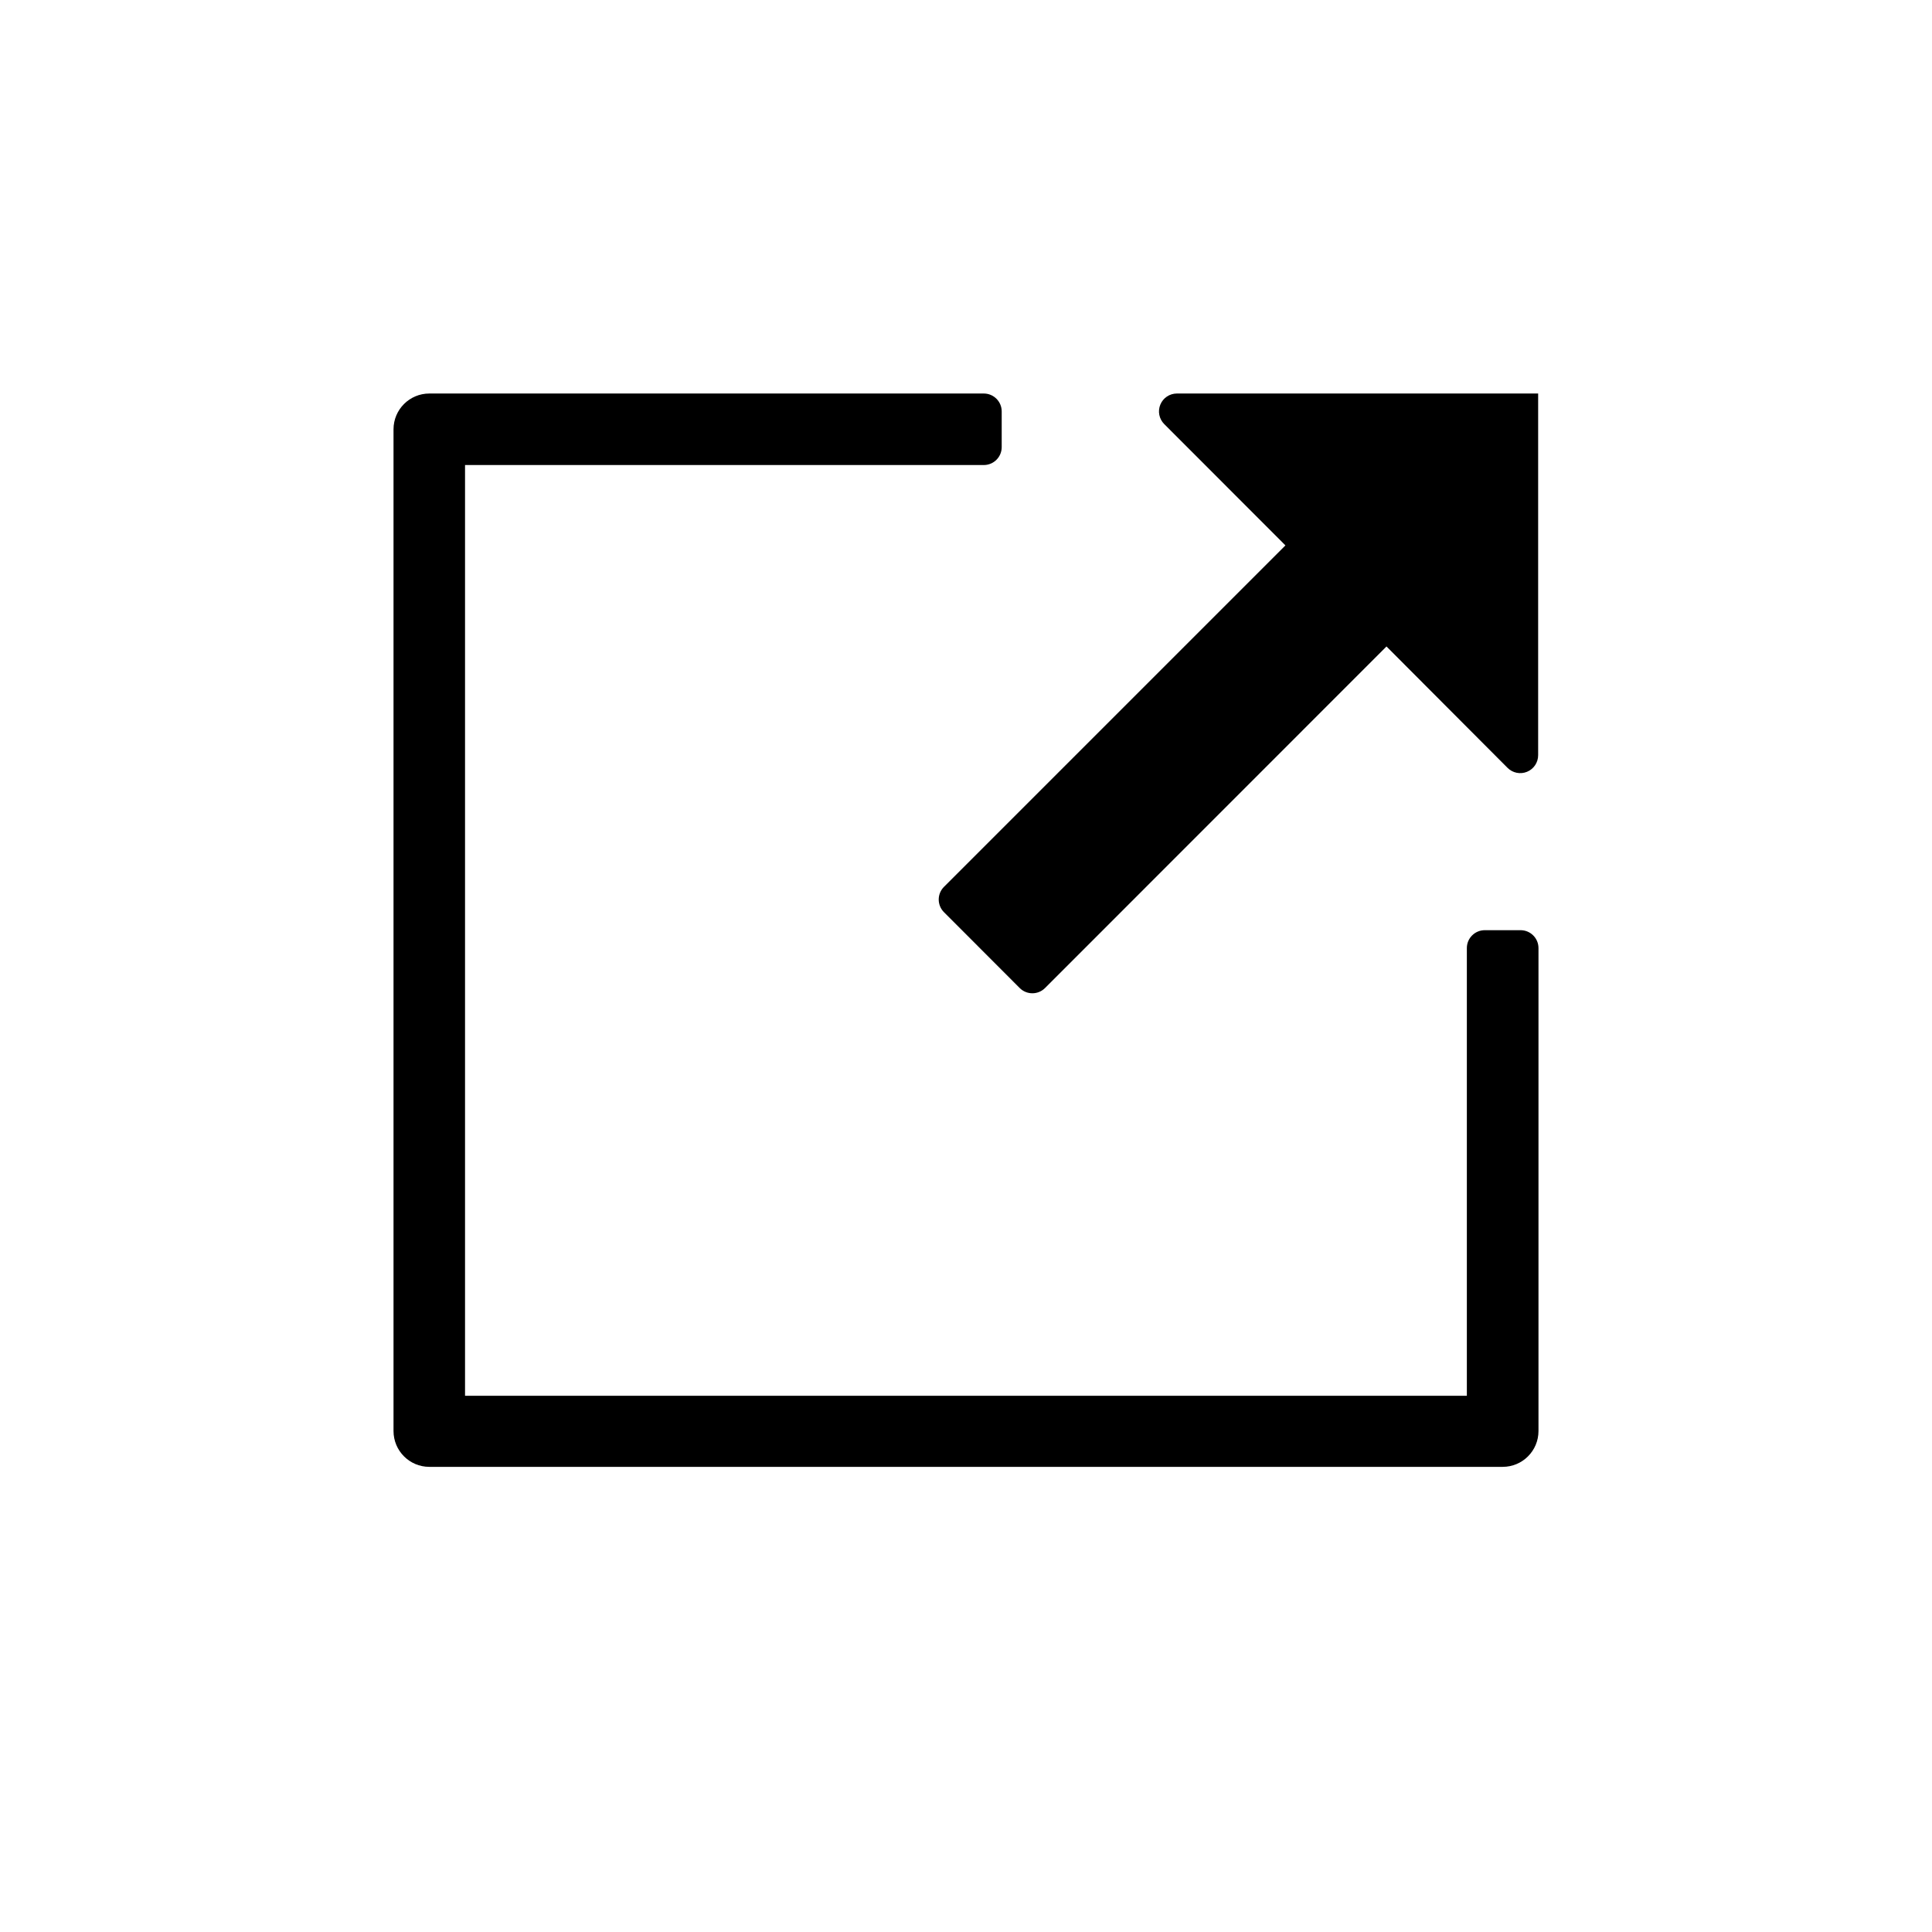
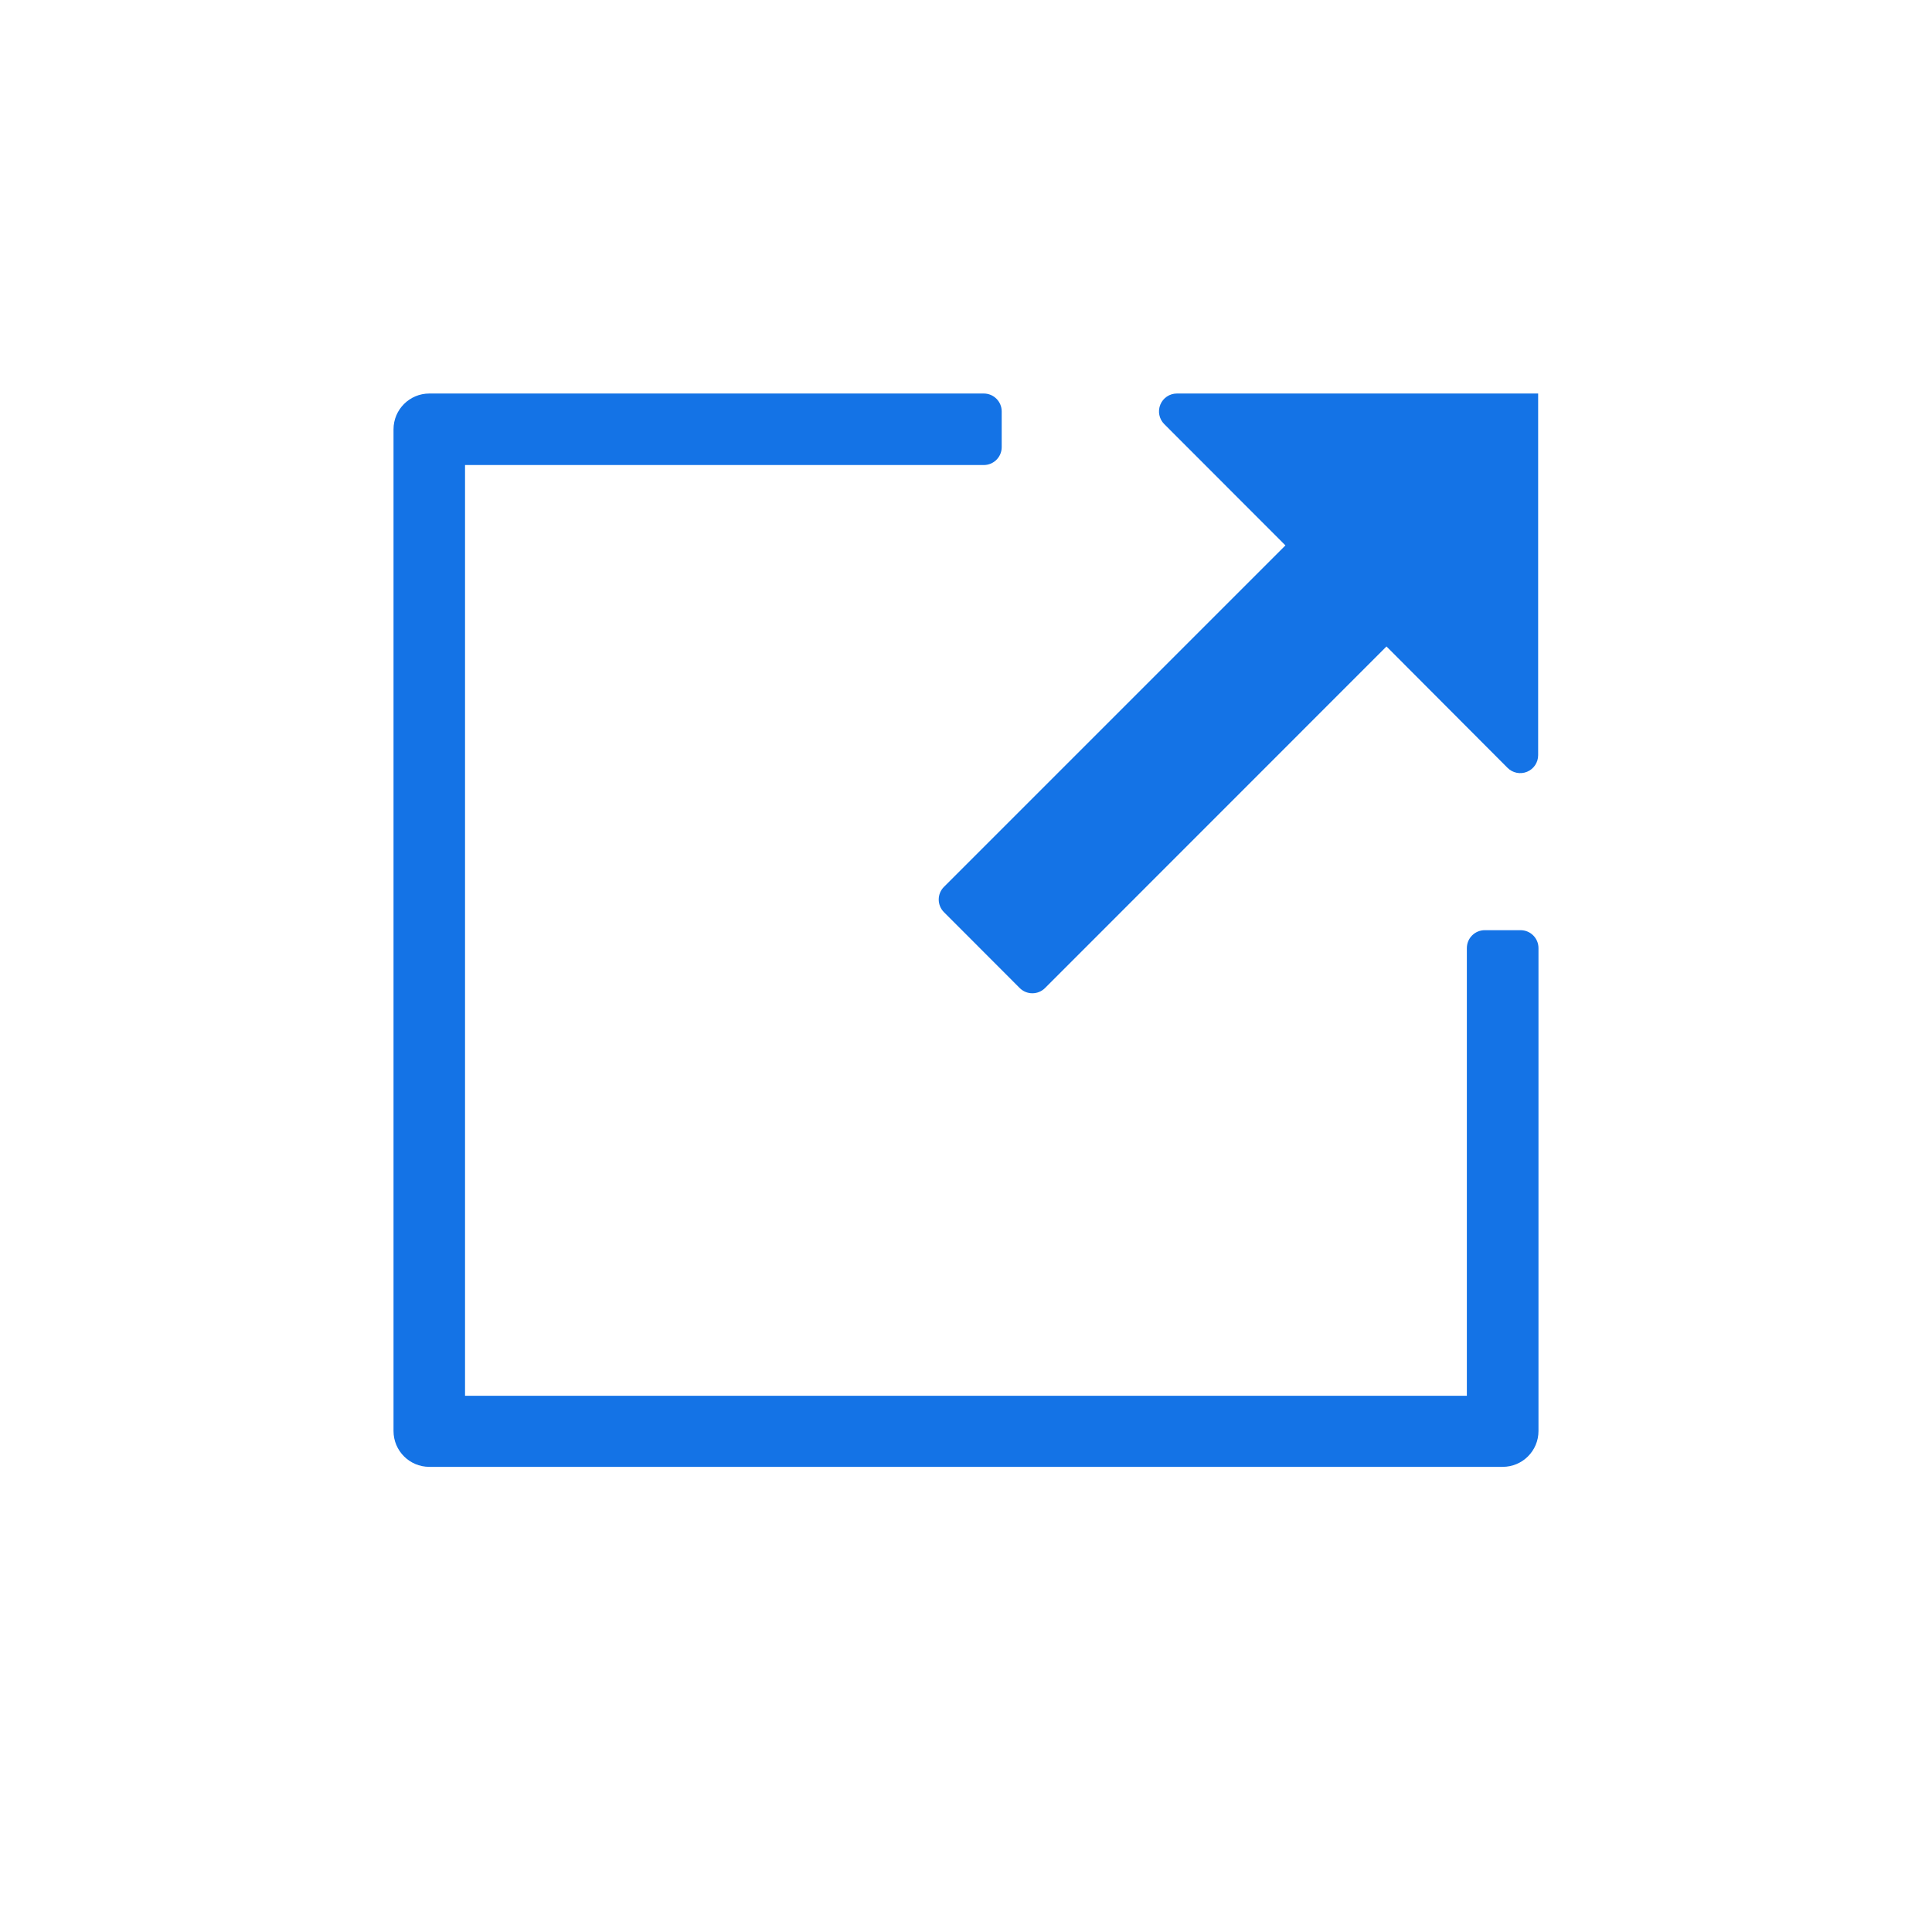
<svg xmlns="http://www.w3.org/2000/svg" data-name="Action button" width="17.262" height="17.262" viewBox="0 0 17.262 17.262">
  <rect width="17.262" height="17.262" rx="4" fill="rgba(255,0,0,0)" />
-   <g fill="#000000">
-     <path fill="#000000" data-name="Path 425614" d="M13.106 8.471v4H4.155V4.155H8.79a.16.16 0 0 0 .16-.16v-.319a.16.16 0 0 0-.16-.16H3.836a.32.32 0 0 0-.32.32v8.95a.32.32 0 0 0 .32.32h9.59a.32.32 0 0 0 .32-.32V8.471a.16.16 0 0 0-.16-.16h-.32a.16.16 0 0 0-.16.16Z" />
-     <path fill="#000000" data-name="Path 425615" d="m10.402 3.789 1.083 1.084-3.051 3.051a.16.16 0 0 0 0 .226l.677.678a.16.16 0 0 0 .226 0l3.051-3.052 1.081 1.084a.16.16 0 0 0 .274-.113V3.516h-3.228a.16.16 0 0 0-.113.273Z" />
+   <g fill="#1473e6">
+     <path fill="#1473e6" data-name="Path 425614" d="M13.106 8.471v4H4.155V4.155H8.79a.16.16 0 0 0 .16-.16v-.319a.16.16 0 0 0-.16-.16H3.836a.32.32 0 0 0-.32.32v8.95a.32.32 0 0 0 .32.32h9.59a.32.32 0 0 0 .32-.32V8.471a.16.16 0 0 0-.16-.16h-.32a.16.16 0 0 0-.16.16Z" />
+     <path fill="#1473e6" data-name="Path 425615" d="m10.402 3.789 1.083 1.084-3.051 3.051a.16.16 0 0 0 0 .226l.677.678a.16.16 0 0 0 .226 0l3.051-3.052 1.081 1.084a.16.16 0 0 0 .274-.113V3.516h-3.228a.16.16 0 0 0-.113.273Z" />
  </g>
</svg>
